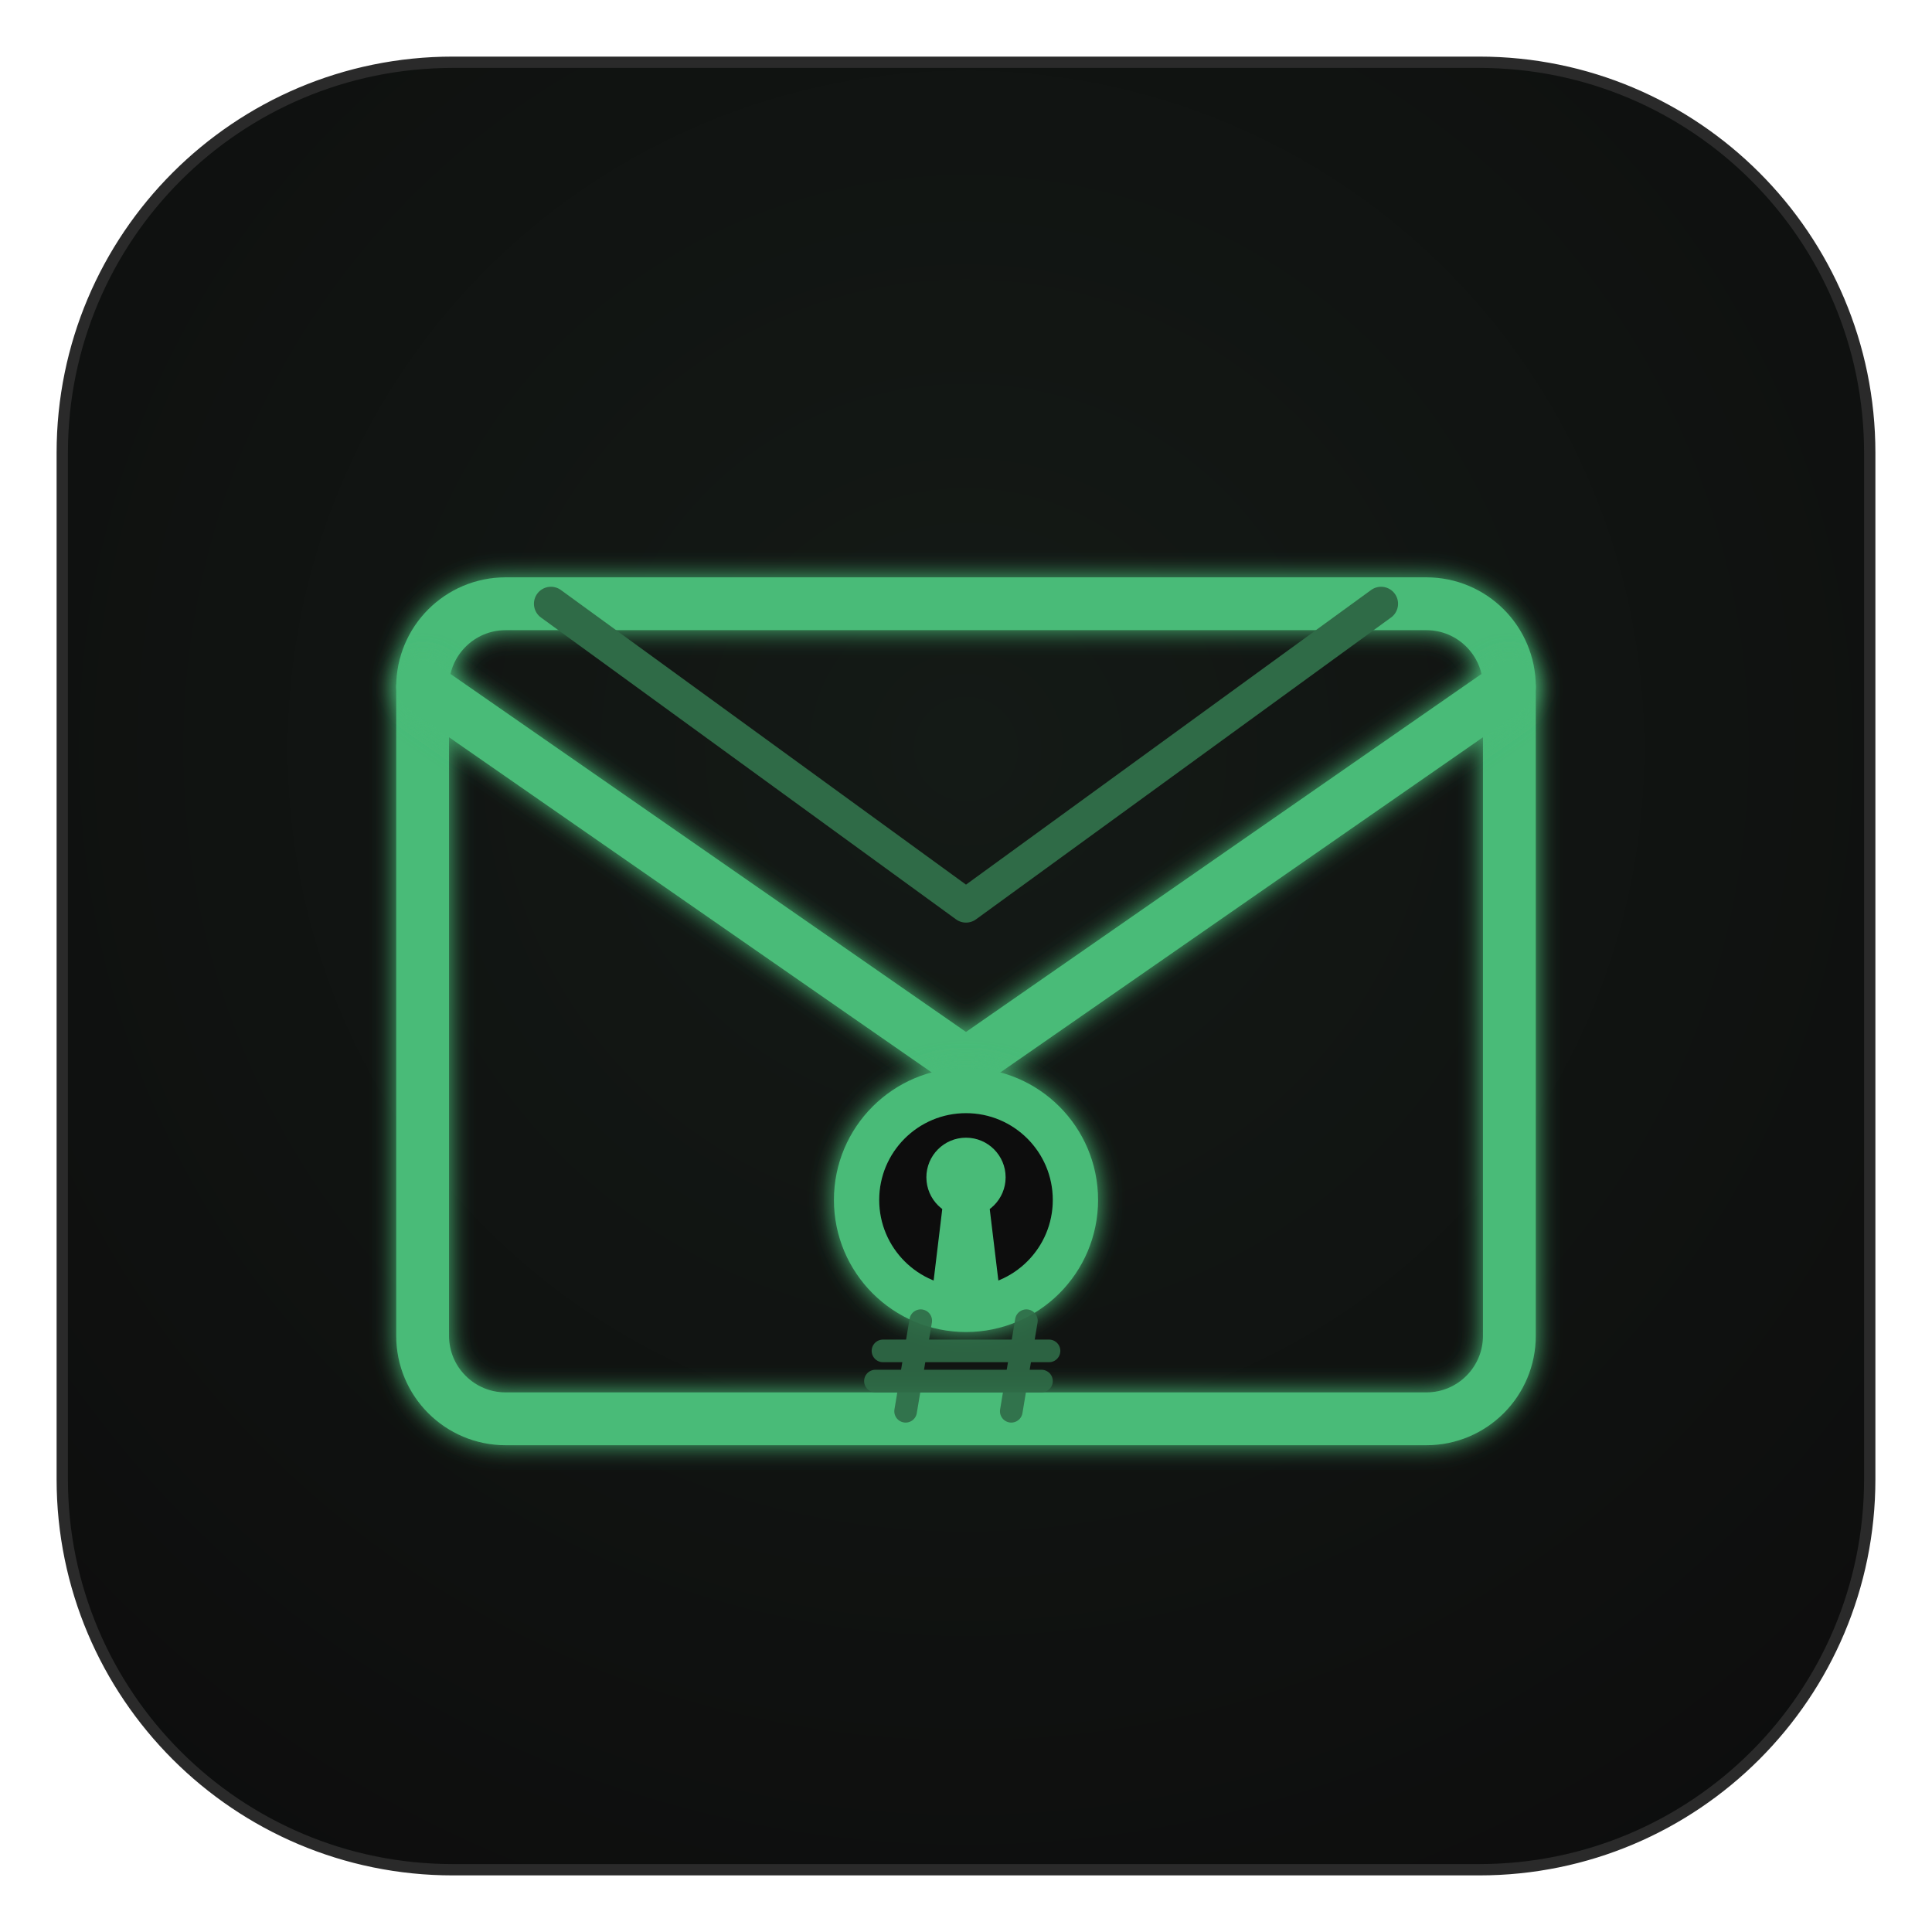
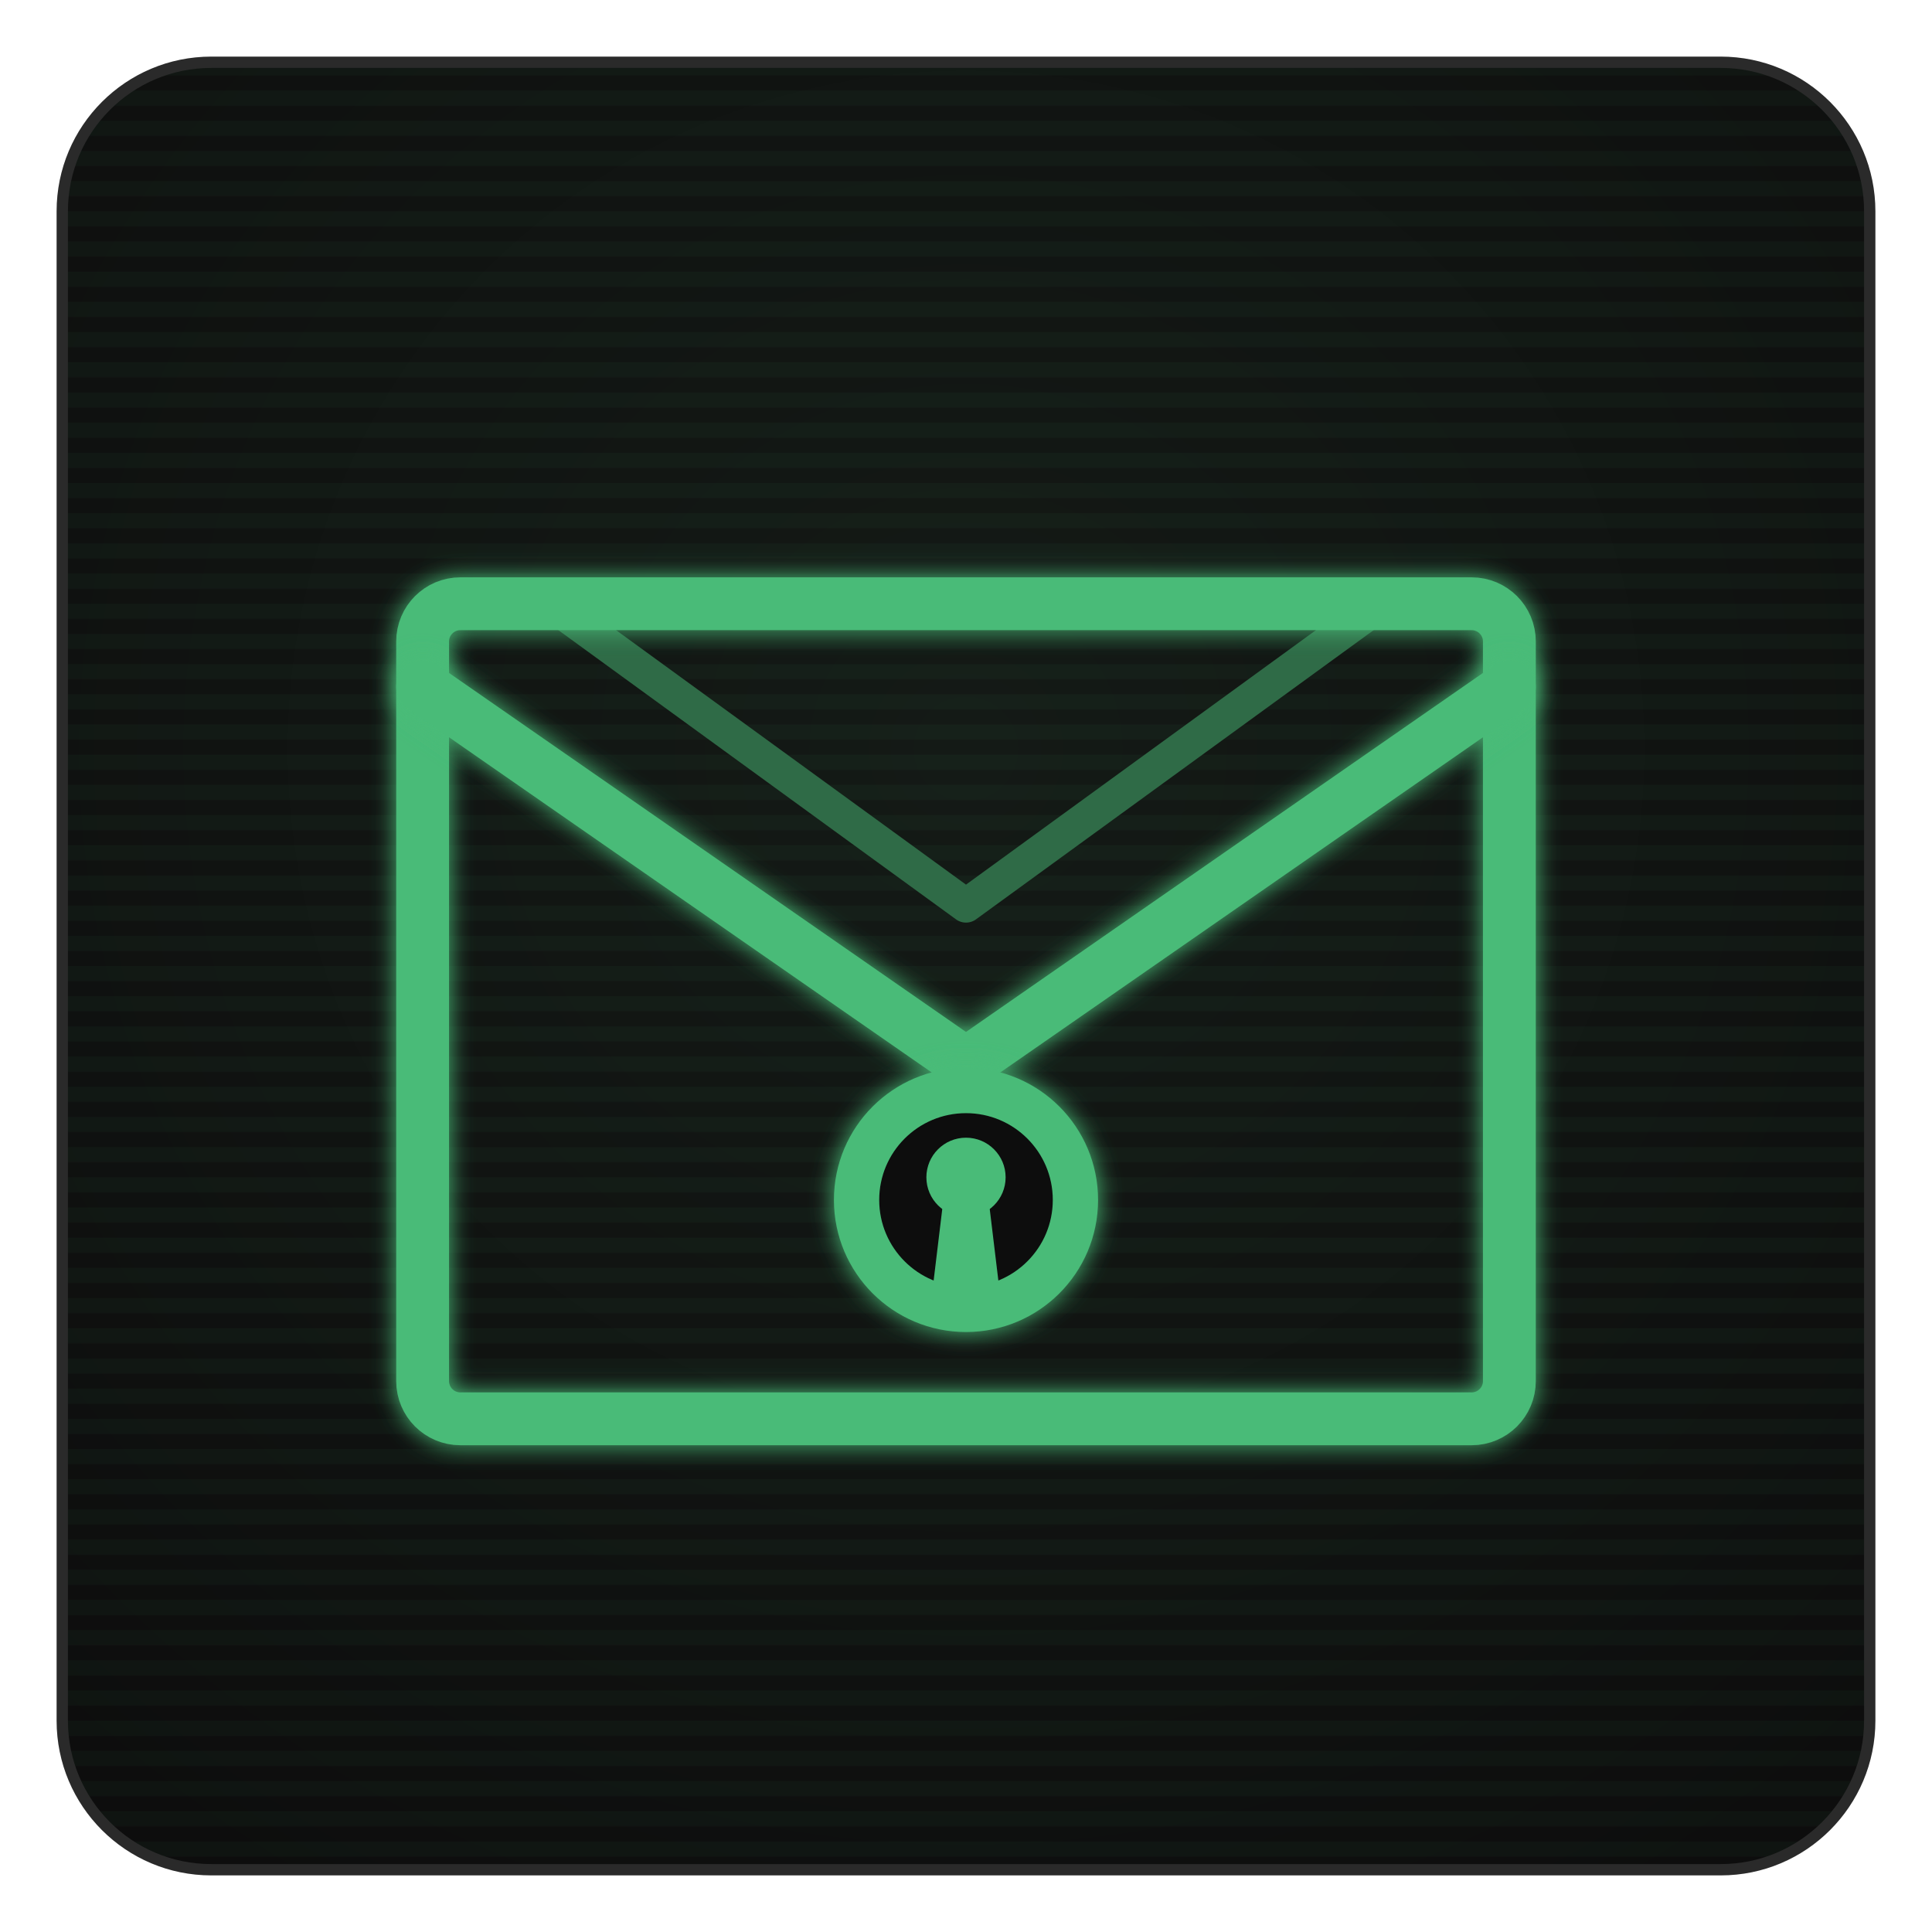
- <svg xmlns="http://www.w3.org/2000/svg" width="512" height="512" viewBox="0 0 512 512" role="img" aria-label="GetPost">
-   <defs>
+ <svg xmlns="http://www.w3.org/2000/svg" width="512" height="512" viewBox="0 0 512 512" role="img" aria-label="GetPost" version="1.1" id="svg13">
+   <defs id="defs4">
    <radialGradient id="bg" cx="50%" cy="38%" r="75%">
-       <stop offset="0%" stop-color="#141a16" />
-       <stop offset="100%" stop-color="#0d0d0d" />
+       <stop offset="0%" stop-color="#141a16" id="stop1" />
+       <stop offset="100%" stop-color="#0d0d0d" id="stop2" />
    </radialGradient>
-     <filter id="glow" x="-30%" y="-30%" width="160%" height="160%">
-       <feGaussianBlur stdDeviation="3.2" result="b" />
-       <feMerge>
-         <feMergeNode in="b" />
-         <feMergeNode in="SourceGraphic" />
+     <filter id="glow" x="-0.236" y="-0.236" width="1.472" height="1.472">
+       <feGaussianBlur stdDeviation="3.2" result="b" id="feGaussianBlur2" />
+       <feMerge id="feMerge3">
+         <feMergeNode in="b" id="feMergeNode2" />
+         <feMergeNode in="SourceGraphic" id="feMergeNode3" />
      </feMerge>
    </filter>
+     <pattern id="scan" width="8" height="8" patternUnits="userSpaceOnUse">
+       <rect width="8" height="4" fill="#48bb78" opacity="0.045" id="rect3" />
+     </pattern>
+     <clipPath id="tile">
+       <rect x="16" y="16" width="480" height="480" rx="40" id="rect4" />
+     </clipPath>
  </defs>
-   <rect x="16" y="16" width="480" height="480" rx="104" fill="url(#bg)" />
-   <rect x="16.5" y="16.5" width="479" height="479" rx="103.5" fill="none" stroke="#2a2a2a" stroke-width="3" />
-   <g fill="none" stroke="#48bb78" stroke-width="14" stroke-linejoin="round" stroke-linecap="round">
-     <rect x="112" y="160" width="288" height="216" rx="22" filter="url(#glow)" />
-     <path d="M112 182 L256 282 L400 182" filter="url(#glow)" />
-     <path d="M146 160 L256 240 L366 160" stroke="#2f6b47" stroke-width="9" />
+   <rect x="16" y="16" width="480" height="480" rx="40" fill="url(#bg)" id="rect5" />
+   <rect x="16" y="16" width="480" height="480" rx="40" fill="url(#scan)" clip-path="url(#tile)" id="rect6" />
+   <rect x="16.5" y="16.5" width="479" height="479" rx="39.5" fill="none" stroke="#2a2a2a" stroke-width="3" id="rect7" />
+   <g fill="none" stroke="#48bb78" stroke-width="14" stroke-linejoin="round" stroke-linecap="round" id="g9">
+     <path d="M146 160 L256 240 L366 160" stroke="#2f6b47" stroke-width="9" id="path8" />
+     <rect x="112" y="160" width="288" height="216" rx="10" filter="url(#glow)" id="rect8" />
+     <path d="M112 182 L256 282 L400 182" filter="url(#glow)" id="path9" />
  </g>
-   <g filter="url(#glow)">
-     <circle cx="256" cy="318" r="29" fill="#0d0d0d" stroke="#48bb78" stroke-width="12" />
-     <circle cx="256" cy="312" r="10.5" fill="#48bb78" />
-     <path d="M250 318 L262 318 L265.5 347 L246.5 347 Z" fill="#48bb78" />
-   </g>
-   <g stroke="#2f6b47" stroke-width="6" stroke-linecap="round" opacity="0.9">
-     <line x1="244" y1="350" x2="240" y2="374" />
-     <line x1="272" y1="350" x2="268" y2="374" />
-     <line x1="234" y1="358" x2="278" y2="358" />
-     <line x1="232" y1="366" x2="276" y2="366" />
+   <g filter="url(#glow)" id="g13">
+     <circle cx="256" cy="318" r="29" fill="#0d0d0d" stroke="#48bb78" stroke-width="12" id="circle12" />
+     <circle cx="256" cy="312" r="10.5" fill="#48bb78" id="circle13" />
+     <path d="M250 318 L262 318 L265.5 347 L246.5 347 Z" fill="#48bb78" id="path13" />
  </g>
</svg>
